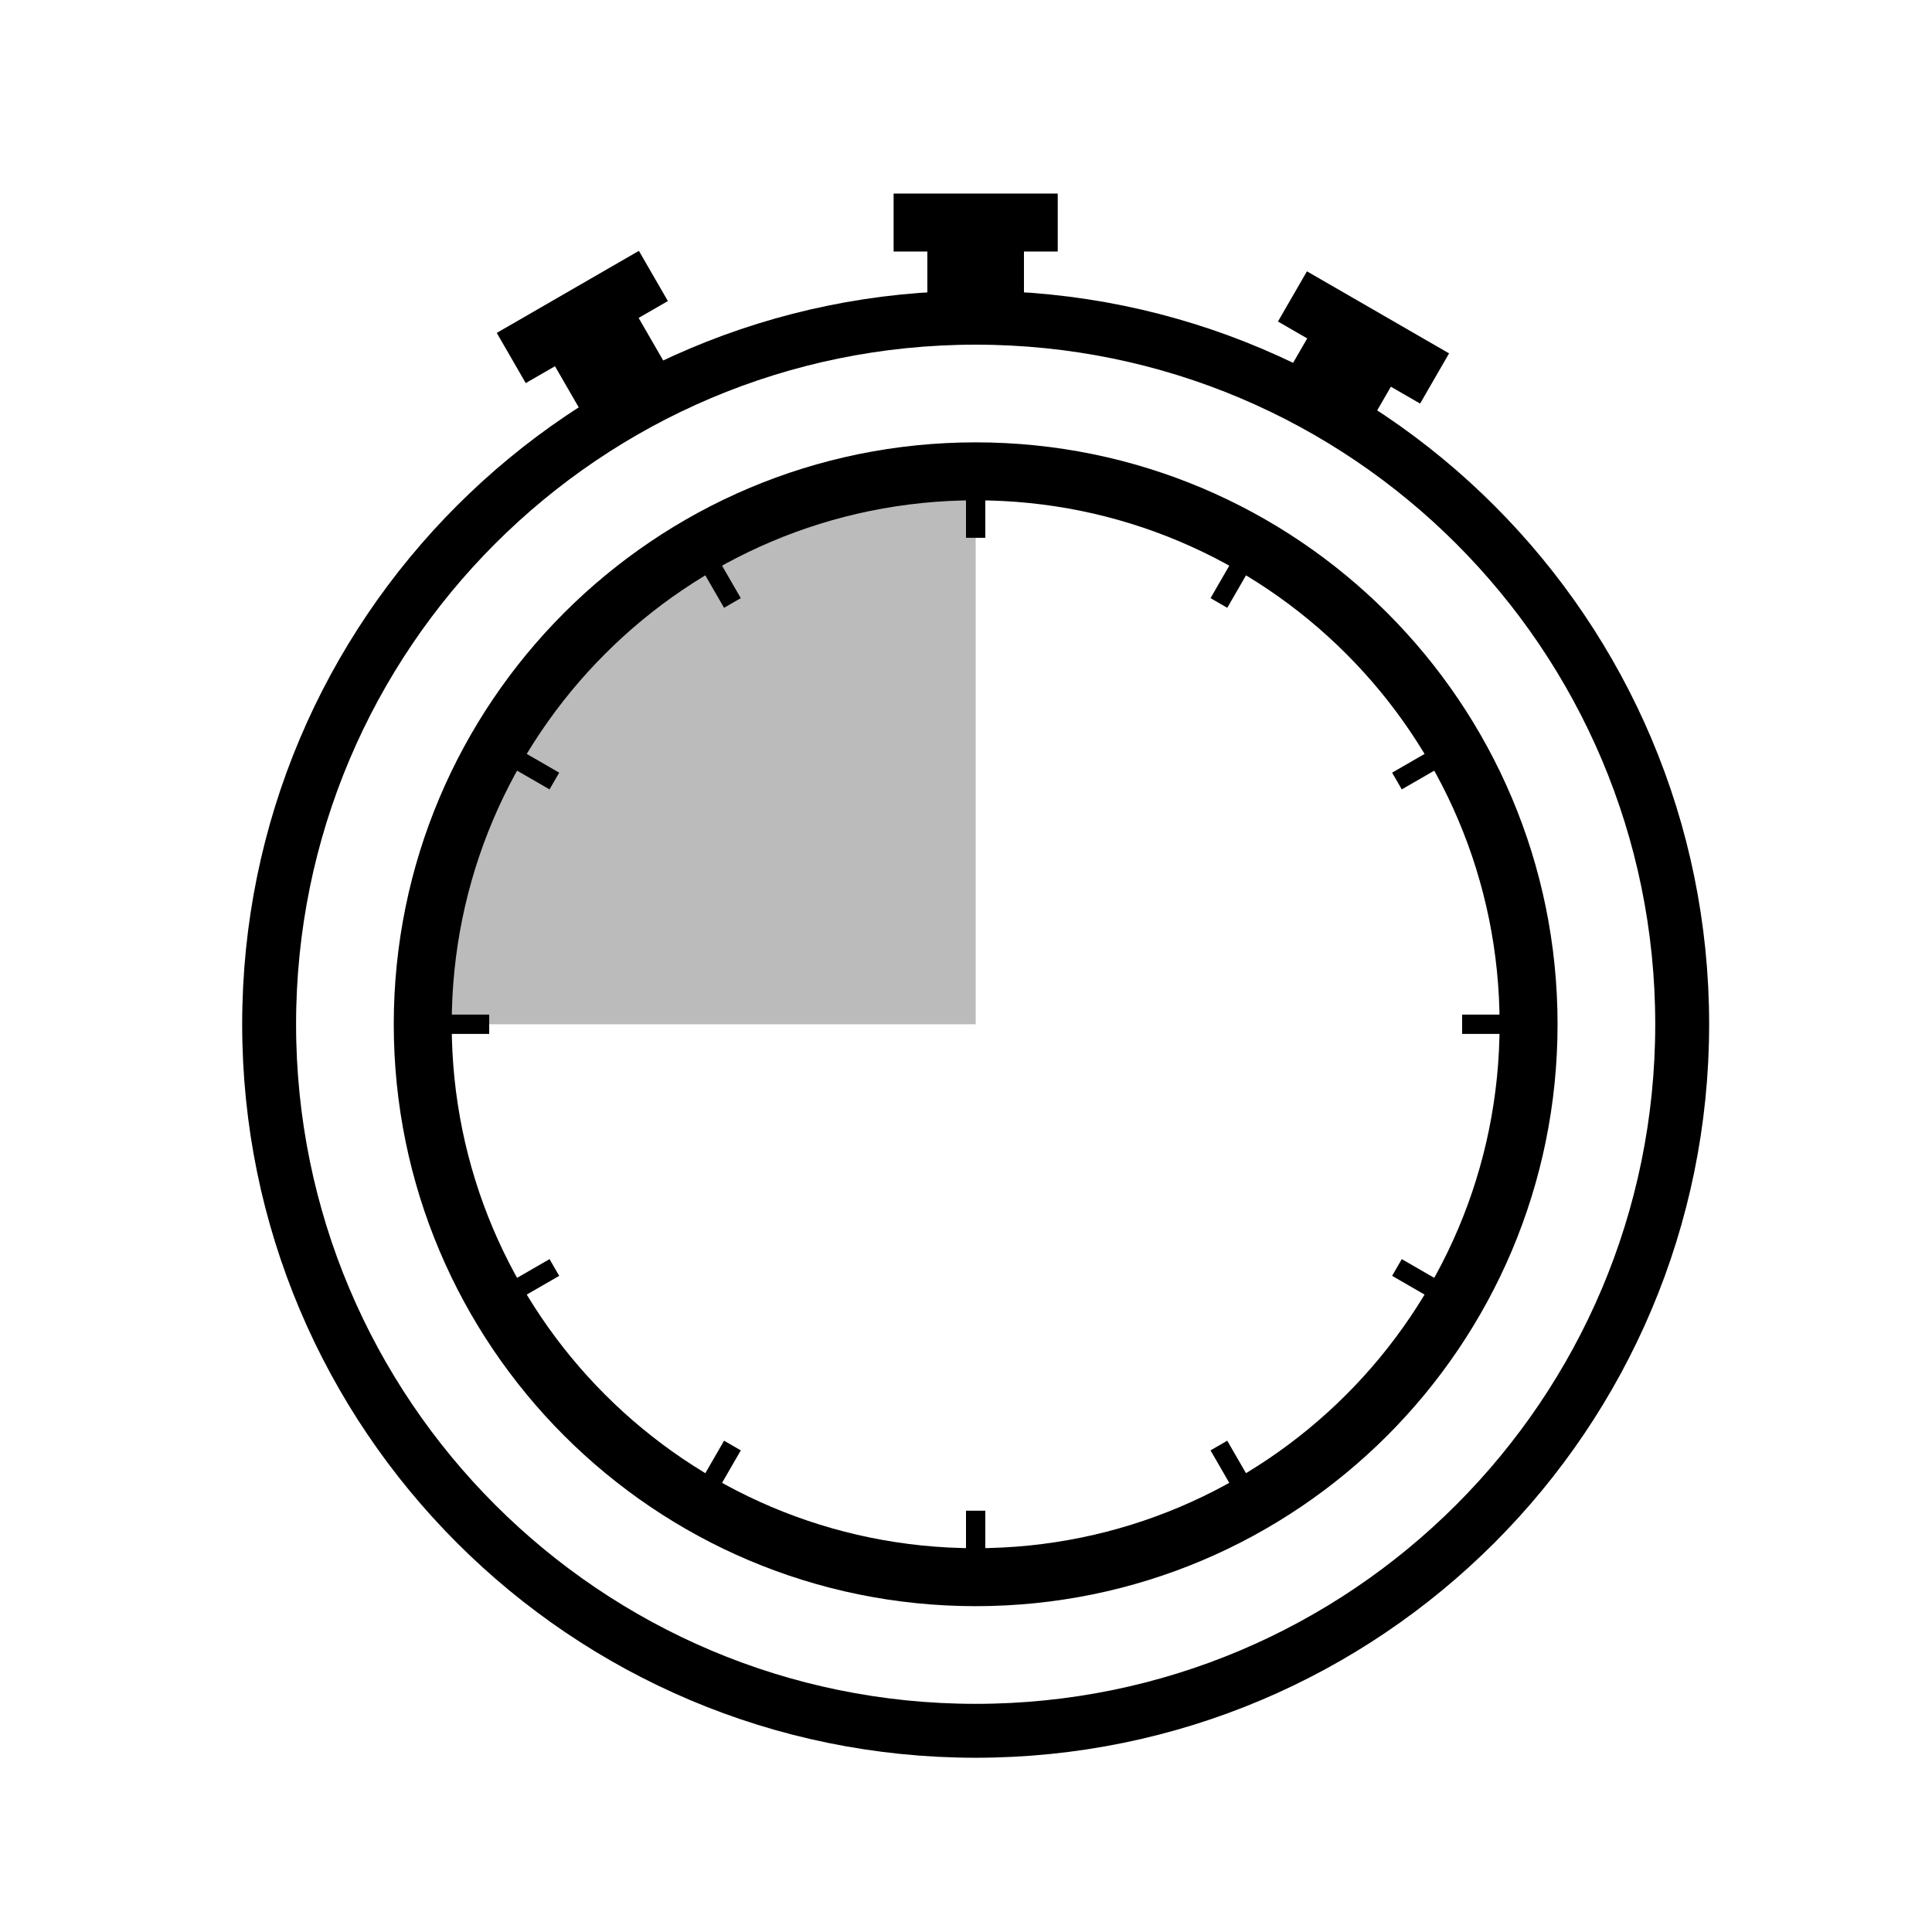
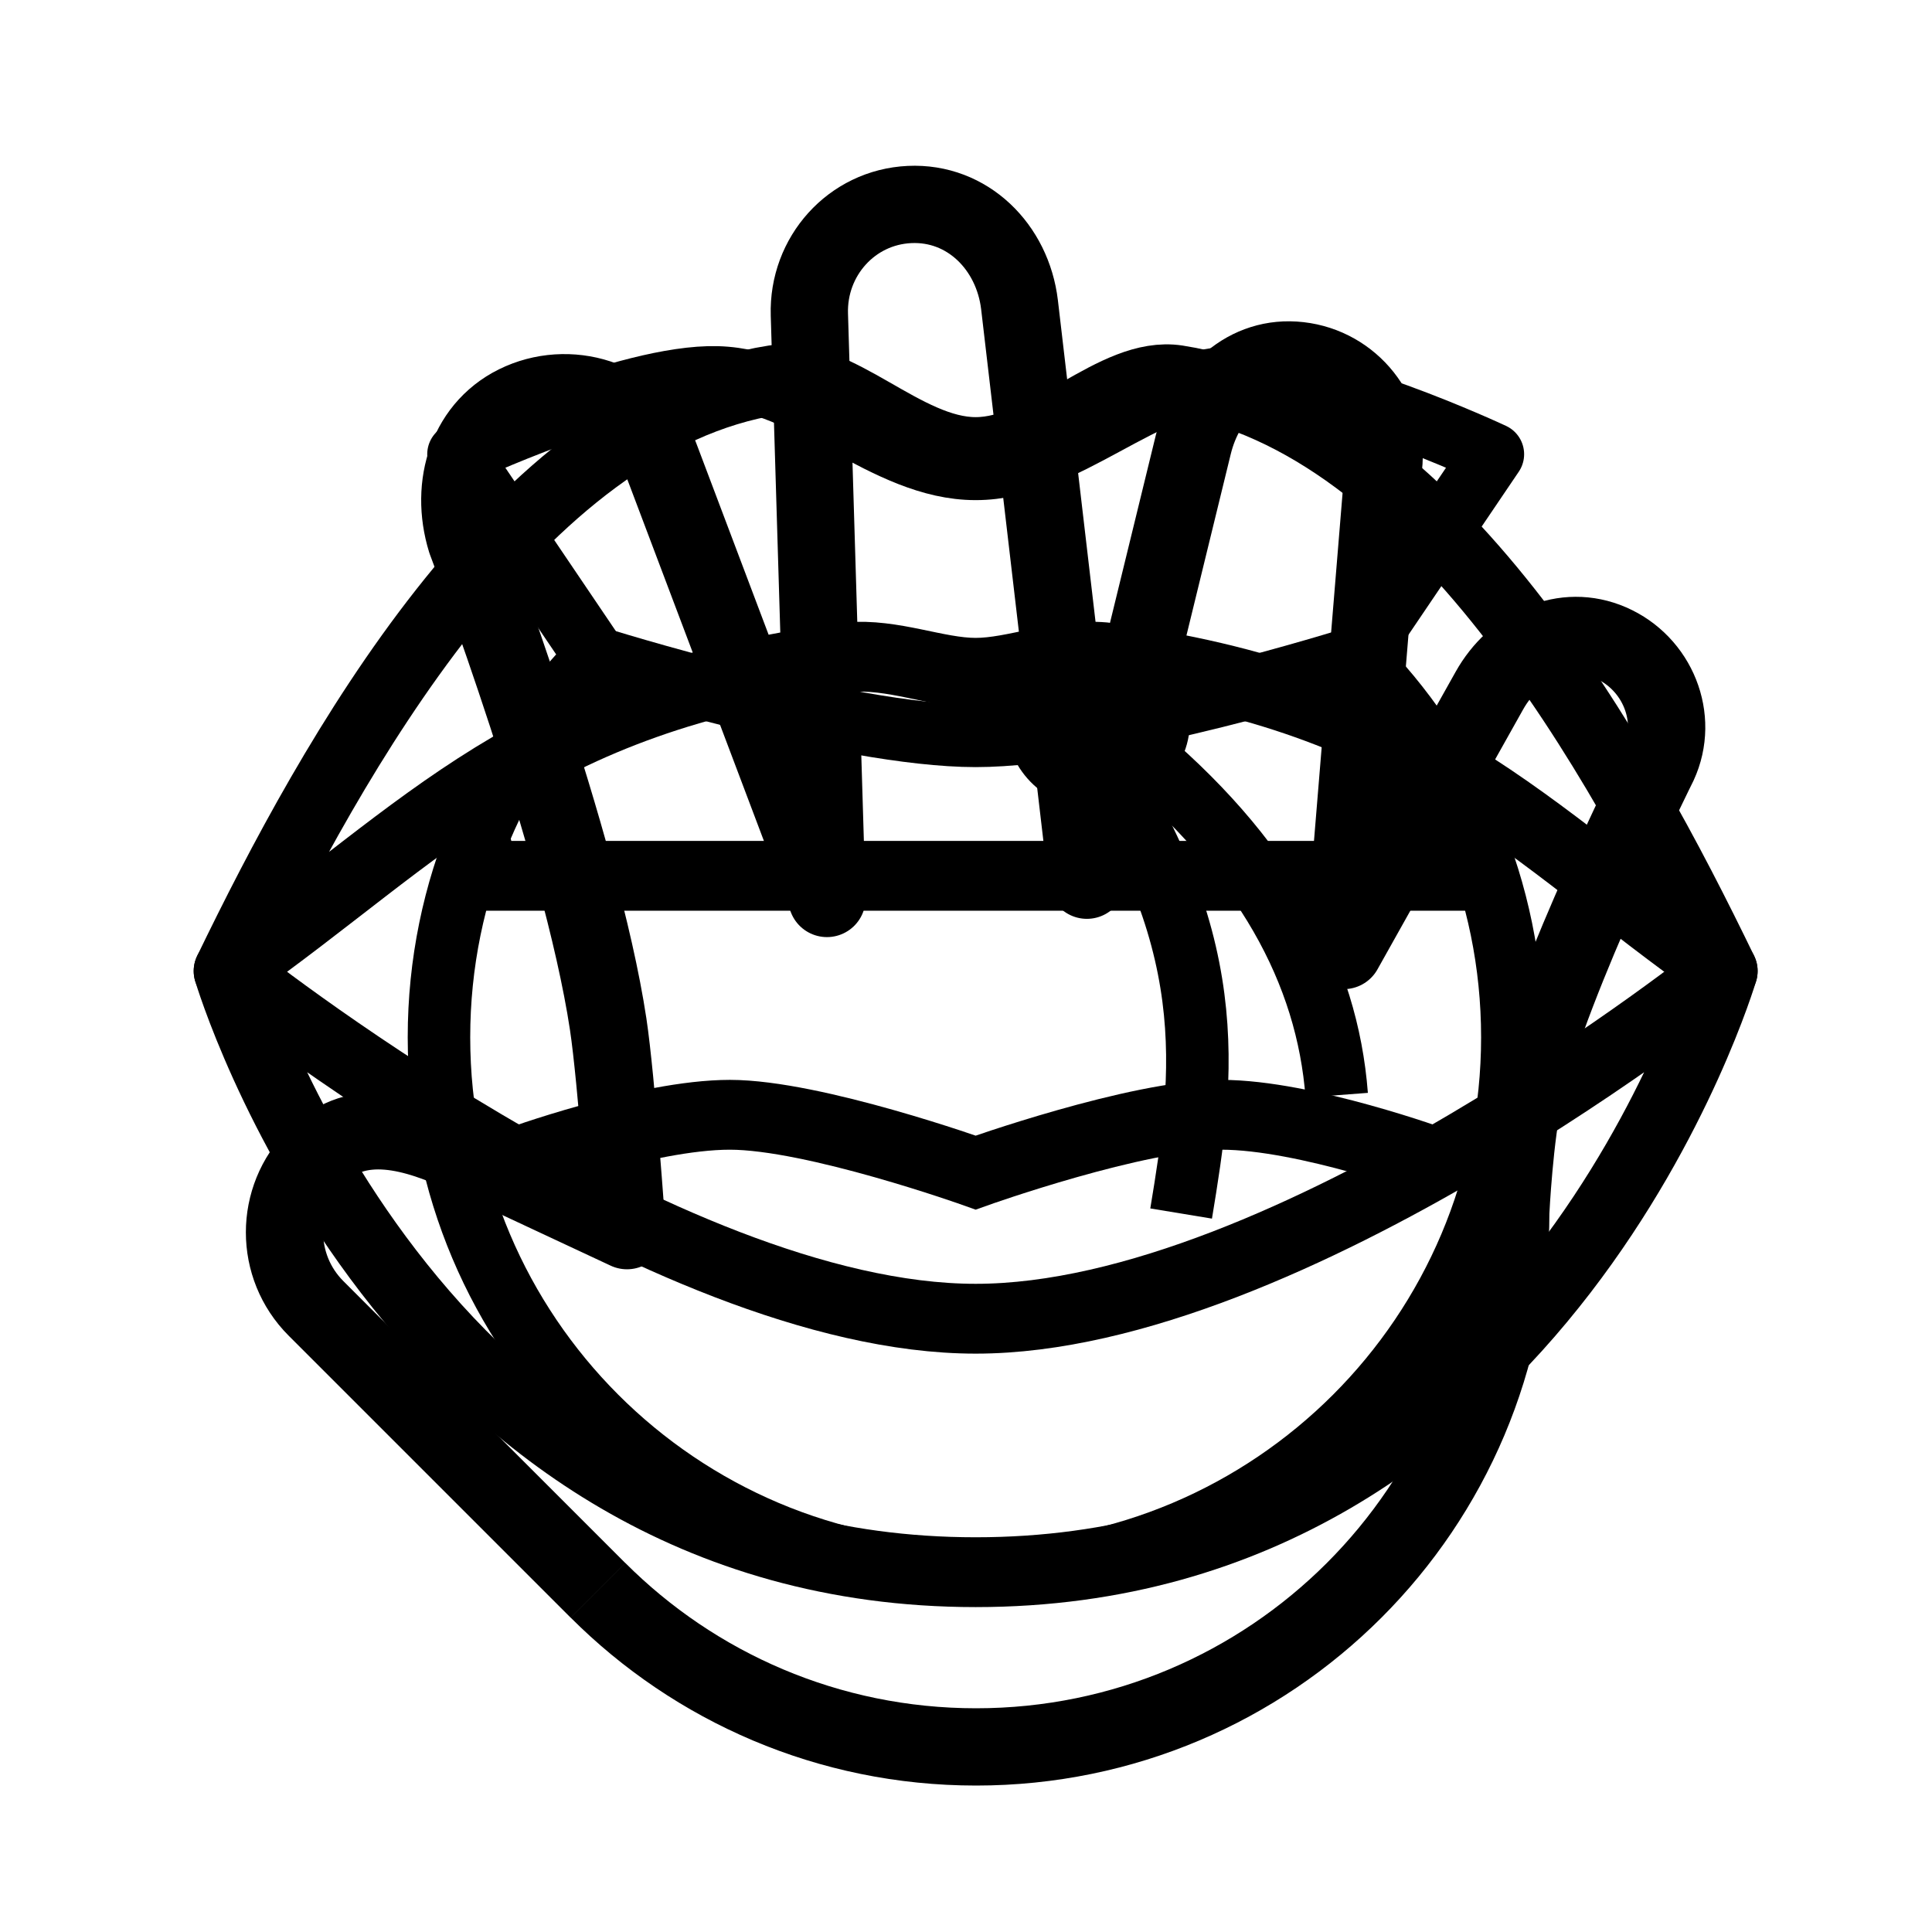
<svg xmlns="http://www.w3.org/2000/svg" width="100" height="100" viewBox="0 0 100 100" id="svg2" version="1.1">
  <defs id="defs4" />
  <g id="layer18" style="display:none">
    <rect style="fill:none;fill-opacity:1;stroke:#000000;stroke-width:2;stroke-linejoin:round;stroke-miterlimit:4;stroke-dasharray:none;stroke-dashoffset:0;stroke-opacity:1" id="rect5316" width="100" height="100" x="0" y="0" />
  </g>
-   <g id="layer10" style="display:none">
-     <g id="g4971" style="stroke-width:3.614;stroke-miterlimit:4;stroke-dasharray:none" transform="translate(1.255061,-151.3177)">
-       <path id="path4878" d="m 22.703,192.274 1.097,4.376 c 16.963,0 33.926,0 50.889,0 l 1.097,-4.376" style="fill:none;stroke:#000000;stroke-width:3.614;stroke-linecap:butt;stroke-linejoin:miter;stroke-miterlimit:4;stroke-dasharray:none;stroke-opacity:1" />
-       <path style="fill:none;stroke:#000000;stroke-width:3.614;stroke-linecap:butt;stroke-linejoin:round;stroke-miterlimit:4;stroke-dasharray:none;stroke-opacity:1" d="m 87.911,201.579 c 0,0 -22.458,17.996 -38.667,17.996 -16.209,0 -38.667,-17.996 -38.667,-17.996 0,0 9.197,31.115 38.667,31.115 29.469,0 38.667,-31.115 38.667,-31.115 z" id="path4959" />
-       <path id="path4961" d="m 55.875,185.335 c 16.488,2.193 21.74,8.966 32.037,16.244 -5.316,-10.987 -14.964,-28.519 -28.23,-30.59 -3.272,-0.501 -6.753,3.726 -10.437,3.726 -3.684,0 -7.165,-4.228 -10.437,-3.726 -13.266,2.071 -22.914,19.603 -28.23,30.59 10.297,-7.278 15.548,-14.051 32.037,-16.244 2.366,-0.204 4.604,0.807 6.63,0.807 2.026,0 4.264,-1.012 6.63,-0.807 z" style="fill:none;stroke:#000000;stroke-width:3.614;stroke-linecap:butt;stroke-linejoin:round;stroke-miterlimit:4;stroke-dasharray:none;stroke-opacity:1" />
-       <path style="fill:none;stroke:#000000;stroke-width:3.614;stroke-linecap:butt;stroke-linejoin:miter;stroke-miterlimit:4;stroke-dasharray:none;stroke-opacity:1" d="m 73.111,211.505 c 0,0 -6.787,-2.487 -11.144,-2.487 -4.356,0 -12.722,2.992 -12.722,2.992 0,0 -8.366,-2.992 -12.722,-2.992 -4.356,0 -11.144,2.487 -11.144,2.487" id="path4965" />
-     </g>
+   <g id="layer10" style="display:inline">
+     <path style="fill:none;stroke:#000000;stroke-width:3.614;stroke-linecap:butt;stroke-linejoin:miter;stroke-miterlimit:4;stroke-dasharray:none;stroke-opacity:1" d="m 23.958,40.956 1.097,4.376 c 16.963,0 33.926,0 50.889,0 l 1.097,-4.376" id="path4878" />
+     <path id="path4959" d="m 89.167,50.261 c 0,0 -22.458,17.996 -38.667,17.996 -16.209,0 -38.667,-17.996 -38.667,-17.996 0,0 9.197,31.115 38.667,31.115 29.469,0 38.667,-31.115 38.667,-31.115 z" style="fill:none;stroke:#000000;stroke-width:3.614;stroke-linecap:butt;stroke-linejoin:round;stroke-miterlimit:4;stroke-dasharray:none;stroke-opacity:1" />
+     <path style="fill:none;stroke:#000000;stroke-width:3.614;stroke-linecap:butt;stroke-linejoin:round;stroke-miterlimit:4;stroke-dasharray:none;stroke-opacity:1" d="M 57.13,34.017 C 73.618,36.21 78.87,42.983 89.167,50.261 83.851,39.274 74.202,21.743 60.937,19.672 57.665,19.17 54.184,23.398 50.5,23.398 c -3.684,0 -7.165,-4.228 -10.437,-3.726 C 26.798,21.743 17.149,39.274 11.833,50.261 22.13,42.983 27.382,36.21 43.87,34.017 c 2.366,-0.204 4.604,0.807 6.63,0.807 2.026,0 4.264,-1.012 6.63,-0.807 z" id="path4961" />
+     <path id="path4965" d="m 74.366,60.188 c 0,0 -6.787,-2.487 -11.144,-2.487 -4.356,0 -12.722,2.992 -12.722,2.992 0,0 -8.366,-2.992 -12.722,-2.992 -4.356,0 -11.144,2.487 -11.144,2.487" style="fill:none;stroke:#000000;stroke-width:3.614;stroke-linecap:butt;stroke-linejoin:miter;stroke-miterlimit:4;stroke-dasharray:none;stroke-opacity:1" />
  </g>
-   <g id="layer11" style="display:none">
-     <g id="g4934" style="stroke-width:3.235;stroke-miterlimit:4;stroke-dasharray:none" transform="translate(0.4974483,-147.3178)">
-       <path id="path4929" d="m 55.356,185.196 c 7.553,10.593 6.463,17.782 5.282,24.934" style="fill:none;stroke:#000000;stroke-width:3.235;stroke-linecap:butt;stroke-linejoin:miter;stroke-miterlimit:4;stroke-dasharray:none;stroke-opacity:1" />
-       <path id="path4921" d="m 69.645,181.365 c 5.027,5.027 8.136,11.972 8.136,19.643 -2e-6,15.342 -12.437,27.779 -27.779,27.779 -15.342,0 -27.779,-12.437 -27.779,-27.779 -10e-7,-7.671 3.109,-14.616 8.136,-19.643 l -7.126,-10.535 c 0,0 8.732,-4.097 13.385,-3.977 4.731,0.121 8.652,4.735 13.385,4.735 4.732,0 8.654,-4.614 13.385,-4.735 4.653,-0.119 13.385,3.977 13.385,3.977 z" style="fill:none;fill-opacity:0.237;stroke:#000000;stroke-width:3.235;stroke-linejoin:round;stroke-miterlimit:4;stroke-dasharray:none;stroke-opacity:1" />
-       <path id="path4923" d="m 30.36,181.365 c 0,0 12.838,4.041 19.643,4.041 6.804,0 19.643,-4.041 19.643,-4.041" style="fill:none;stroke:#000000;stroke-width:3.235;stroke-linecap:butt;stroke-linejoin:miter;stroke-miterlimit:4;stroke-dasharray:none;stroke-opacity:1" />
-       <path id="path4927" d="m 58.079,185.95 c 6.877,5.667 10.129,11.716 10.611,18.057" style="fill:none;stroke:#000000;stroke-width:3.235;stroke-linecap:butt;stroke-linejoin:miter;stroke-miterlimit:4;stroke-dasharray:none;stroke-opacity:1" />
-       <path id="path4931" d="m 59.474,184.678 a 3.146,2.939 0 0 1 -3.146,2.939 3.146,2.939 0 0 1 -3.146,-2.939 3.146,2.939 0 0 1 3.146,-2.939 3.146,2.939 0 0 1 3.146,2.939 z" style="fill:none;fill-opacity:0.237;stroke:#000000;stroke-width:3.235;stroke-linejoin:round;stroke-miterlimit:4;stroke-dasharray:none;stroke-opacity:1" />
-     </g>
+   <g id="layer11" style="display:inline">
+     <path style="fill:none;stroke:#000000;stroke-width:3.235;stroke-linecap:butt;stroke-linejoin:miter;stroke-miterlimit:4;stroke-dasharray:none;stroke-opacity:1" d="m 55.853,37.878 c 7.553,10.593 6.463,17.782 5.282,24.934" id="path4929" />
+     <path style="fill:none;fill-opacity:0.237;stroke:#000000;stroke-width:3.235;stroke-linejoin:round;stroke-miterlimit:4;stroke-dasharray:none;stroke-opacity:1" d="m 70.143,34.047 c 5.027,5.027 8.136,11.972 8.136,19.643 -2e-6,15.342 -12.437,27.779 -27.779,27.779 -15.342,0 -27.779,-12.437 -27.779,-27.779 -1e-6,-7.671 3.109,-14.616 8.136,-19.643 L 23.731,23.511 c 0,0 8.732,-4.097 13.385,-3.977 4.731,0.121 8.652,4.735 13.385,4.735 4.732,0 8.654,-4.614 13.385,-4.735 4.653,-0.119 13.385,3.977 13.385,3.977 z" id="path4921" />
+     <path style="fill:none;stroke:#000000;stroke-width:3.235;stroke-linecap:butt;stroke-linejoin:miter;stroke-miterlimit:4;stroke-dasharray:none;stroke-opacity:1" d="m 30.857,34.047 c 0,0 12.838,4.041 19.643,4.041 6.804,0 19.643,-4.041 19.643,-4.041" id="path4923" />
+     <path style="fill:none;stroke:#000000;stroke-width:3.235;stroke-linecap:butt;stroke-linejoin:miter;stroke-miterlimit:4;stroke-dasharray:none;stroke-opacity:1" d="m 58.577,38.632 c 6.877,5.667 10.129,11.716 10.611,18.057" id="path4927" />
+     <path style="fill:none;fill-opacity:0.237;stroke:#000000;stroke-width:3.235;stroke-linejoin:round;stroke-miterlimit:4;stroke-dasharray:none;stroke-opacity:1" d="m 59.971,37.36 a 3.146,2.939 0 0 1 -3.146,2.939 3.146,2.939 0 0 1 -3.146,-2.939 3.146,2.939 0 0 1 3.146,-2.939 3.146,2.939 0 0 1 3.146,2.939 z" id="path4931" />
  </g>
-   <g id="layer12" style="display:none">
+   <g id="layer12" style="display:inline">
    <path style="fill:none;fill-opacity:0.237;stroke:#000000;stroke-width:4;stroke-linejoin:round;stroke-miterlimit:4;stroke-dasharray:none;stroke-opacity:1" d="M 30.95,82.315 16.356,67.721 c -2.173,-2.173 -2.173,-5.696 0,-7.869 2.173,-2.173 5.085,-1.301 7.869,0 l 8.228,3.846 c 0,0 -0.539,-7.808 -0.974,-10.689 -1.404,-9.301 -7.356,-25.016 -7.356,-25.016 -0.892,-2.888 0.067,-5.996 2.839,-7.2 2.772,-1.204 6.18,-0.007 7.2,2.839 l 8.641,22.872 -0.91,-30.224 c -0.091,-3.005 2.178,-5.553 5.181,-5.695 3.003,-0.142 5.337,2.196 5.695,5.181 l 3.488,29.793 5.505,-22.535 c 0.65,-2.659 2.768,-4.673 5.487,-4.362 2.72,0.311 4.673,2.768 4.362,5.487 l -2.059,25.049 7.539,-13.453 c 1.289,-2.3 3.864,-3.525 6.282,-2.474 2.418,1.052 3.577,3.887 2.474,6.282 0,0 -5.565,11.152 -6.921,16.92 -0.538,2.288 -0.729,6.272 -0.729,6.272 0,15.285 -12.391,27.675 -27.675,27.675 -7.642,0 -14.561,-3.098 -19.569,-8.106" id="path4908" />
  </g>
  <g id="layer13" style="display:none">
    <g id="g5261" transform="translate(-0.3033321,-7.404313)">
      <path id="path5253" d="m 11.735,67.857 76.531,0" style="fill:none;stroke:#000000;stroke-width:3;stroke-linecap:butt;stroke-linejoin:miter;stroke-miterlimit:4;stroke-dasharray:none;stroke-opacity:1" />
      <path id="path5255" d="m 77.768,61.797 10.497,6.061 -10.497,6.061" style="fill:none;stroke:#000000;stroke-width:3;stroke-linecap:butt;stroke-linejoin:miter;stroke-miterlimit:4;stroke-dasharray:none;stroke-opacity:1" />
      <path style="fill:none;fill-opacity:1;stroke:#000000;stroke-width:3;stroke-linejoin:round;stroke-miterlimit:4;stroke-dasharray:12, 6;stroke-dashoffset:0;stroke-opacity:1" d="M 11.735,67.857 C 18.572,50.709 35.652,42.092 50,42.092 c 14.348,0 31.428,8.618 38.265,25.765" id="path5259" />
    </g>
  </g>
  <g id="layer14" style="display:none" />
-   <g id="layer15" style="display:inline">
+   <g id="layer15" style="display:none">
    <g id="g5560">
      <path id="path5157" d="M 21.881,53.015 C 21.881,37.21 34.694,24.396 50.5,24.396 l 0,26.094 0,2.525 z" style="fill:#bbbbbb;fill-opacity:1;stroke:none;stroke-width:3;stroke-linejoin:round;stroke-miterlimit:4;stroke-dasharray:none;stroke-opacity:1" />
      <path style="fill:none;fill-opacity:0.237;stroke:#000000;stroke-width:2.79;stroke-linejoin:round;stroke-miterlimit:4;stroke-dasharray:none;stroke-opacity:1" d="M 87.07,53.015 A 36.57,36.57 0 0 1 50.5,89.586 36.57,36.57 0 0 1 13.93,53.015 36.57,36.57 0 0 1 50.5,16.445 36.57,36.57 0 0 1 87.07,53.015 Z" id="path5159" />
      <path style="fill:none;fill-opacity:0.237;stroke:#000000;stroke-width:3;stroke-linejoin:round;stroke-miterlimit:4;stroke-dasharray:none;stroke-opacity:1" d="M 79.119,53.015 A 28.619,28.619 0 0 1 50.5,81.635 28.619,28.619 0 0 1 21.881,53.015 28.619,28.619 0 0 1 50.5,24.396 28.619,28.619 0 0 1 79.119,53.015 Z" id="path5161" />
      <path style="fill:none;stroke:#000000;stroke-width:1px;stroke-linecap:butt;stroke-linejoin:miter;stroke-opacity:1" d="m 50.5,24.396 0,3.44" id="path5165" />
      <path id="path5167" d="m 50.5,78.194 0,3.44" style="fill:none;stroke:#000000;stroke-width:1px;stroke-linecap:butt;stroke-linejoin:miter;stroke-opacity:1" />
      <path id="path5171" d="m 79.119,53.015 -3.44,0" style="fill:none;stroke:#000000;stroke-width:1px;stroke-linecap:butt;stroke-linejoin:miter;stroke-opacity:1" />
      <path style="fill:none;stroke:#000000;stroke-width:1px;stroke-linecap:butt;stroke-linejoin:miter;stroke-opacity:1" d="m 25.321,53.015 -3.44,0" id="path5173" />
      <path style="fill:none;stroke:#000000;stroke-width:1px;stroke-linecap:butt;stroke-linejoin:miter;stroke-opacity:1" d="m 75.285,38.706 -2.979,1.72" id="path5177" />
      <path id="path5179" d="m 28.694,65.605 -2.979,1.72" style="fill:none;stroke:#000000;stroke-width:1px;stroke-linecap:butt;stroke-linejoin:miter;stroke-opacity:1" />
      <path id="path5183" d="m 64.81,28.231 -1.72,2.979" style="fill:none;stroke:#000000;stroke-width:1px;stroke-linecap:butt;stroke-linejoin:miter;stroke-opacity:1" />
      <path style="fill:none;stroke:#000000;stroke-width:1px;stroke-linecap:butt;stroke-linejoin:miter;stroke-opacity:1" d="m 37.911,74.821 -1.72,2.979" id="path5185" />
      <path style="fill:none;stroke:#000000;stroke-width:1px;stroke-linecap:butt;stroke-linejoin:miter;stroke-opacity:1" d="m 36.19,28.231 1.72,2.979" id="path5189" />
      <path id="path5191" d="m 63.089,74.821 1.72,2.979" style="fill:none;stroke:#000000;stroke-width:1px;stroke-linecap:butt;stroke-linejoin:miter;stroke-opacity:1" />
      <path id="path5195" d="m 25.715,38.706 2.979,1.72" style="fill:none;stroke:#000000;stroke-width:1px;stroke-linecap:butt;stroke-linejoin:miter;stroke-opacity:1" />
      <path style="fill:none;stroke:#000000;stroke-width:1px;stroke-linecap:butt;stroke-linejoin:miter;stroke-opacity:1" d="m 72.306,65.605 2.979,1.72" id="path5197" />
      <path style="fill:none;stroke:#000000;stroke-width:5;stroke-linecap:butt;stroke-linejoin:miter;stroke-miterlimit:4;stroke-dasharray:none;stroke-opacity:1" d="m 50.5,16.445 0,-4.926" id="path5201" />
      <path style="fill:none;stroke:#000000;stroke-width:3;stroke-linecap:butt;stroke-linejoin:miter;stroke-miterlimit:4;stroke-dasharray:none;stroke-opacity:1" d="m 46.253,11.519 8.495,0" id="path5203" />
      <path id="path5207" d="m 68.113,21.733 2.463,-4.266" style="fill:none;stroke:#000000;stroke-width:5;stroke-linecap:butt;stroke-linejoin:miter;stroke-miterlimit:4;stroke-dasharray:none;stroke-opacity:1" />
      <path id="path5209" d="m 66.897,15.343 7.357,4.247" style="fill:none;stroke:#000000;stroke-width:3;stroke-linecap:butt;stroke-linejoin:miter;stroke-miterlimit:4;stroke-dasharray:none;stroke-opacity:1" />
      <path style="fill:none;stroke:#000000;stroke-width:5;stroke-linecap:butt;stroke-linejoin:miter;stroke-miterlimit:4;stroke-dasharray:none;stroke-opacity:1" d="M 32.603,20.672 30.14,16.406" id="path5213" />
      <path style="fill:none;stroke:#000000;stroke-width:3;stroke-linecap:butt;stroke-linejoin:miter;stroke-miterlimit:4;stroke-dasharray:none;stroke-opacity:1" d="m 26.462,18.53 7.357,-4.247" id="path5215" />
    </g>
  </g>
  <g id="layer16" style="display:none">
    <g id="g5500">
      <path style="fill:none;fill-opacity:1;stroke:#000000;stroke-width:2;stroke-linejoin:round;stroke-miterlimit:4;stroke-dasharray:none;stroke-dashoffset:0;stroke-opacity:1" d="M 87.558,50.752 A 36.806,36.806 0 0 1 50.752,87.558 36.806,36.806 0 0 1 13.945,50.752 36.806,36.806 0 0 1 50.752,13.945 36.806,36.806 0 0 1 87.558,50.752 Z" id="path5266" />
      <path style="fill:none;fill-opacity:1;stroke:#000000;stroke-width:2;stroke-linejoin:round;stroke-miterlimit:4;stroke-dasharray:none;stroke-dashoffset:0;stroke-opacity:1" d="M 75.445,50.752 A 24.693,24.693 0 0 1 50.752,75.445 24.693,24.693 0 0 1 26.058,50.752 24.693,24.693 0 0 1 50.752,26.058 24.693,24.693 0 0 1 75.445,50.752 Z" id="circle5268" />
      <path style="fill:none;fill-opacity:1;stroke:#000000;stroke-width:2;stroke-linejoin:round;stroke-miterlimit:4;stroke-dasharray:none;stroke-dashoffset:0;stroke-opacity:1" d="M 62.363,50.752 A 11.611,11.611 0 0 1 50.752,62.363 11.611,11.611 0 0 1 39.14,50.752 11.611,11.611 0 0 1 50.752,39.14 11.611,11.611 0 0 1 62.363,50.752 Z" id="circle5270" />
      <path id="path5272" d="M 50.752,50.752 21.085,21.085" style="fill:none;stroke:#000000;stroke-width:2;stroke-linecap:butt;stroke-linejoin:miter;stroke-miterlimit:4;stroke-dasharray:none;stroke-opacity:1" />
      <path id="path5274" d="m 27.189,27.189 0,-8.643" style="fill:none;stroke:#000000;stroke-width:2;stroke-linecap:butt;stroke-linejoin:miter;stroke-miterlimit:4;stroke-dasharray:none;stroke-opacity:1" />
      <path style="fill:none;stroke:#000000;stroke-width:2;stroke-linecap:butt;stroke-linejoin:miter;stroke-miterlimit:4;stroke-dasharray:none;stroke-opacity:1" d="m 21.085,21.085 0,-8.643" id="path5276" />
      <path id="path5278" d="m 24.137,24.137 0,-8.643" style="fill:none;stroke:#000000;stroke-width:2;stroke-linecap:butt;stroke-linejoin:miter;stroke-miterlimit:4;stroke-dasharray:none;stroke-opacity:1" />
      <path style="fill:none;stroke:#000000;stroke-width:2;stroke-linecap:butt;stroke-linejoin:miter;stroke-miterlimit:4;stroke-dasharray:none;stroke-opacity:1" d="m 27.189,27.189 -8.643,0" id="path5293" />
      <path id="path5295" d="m 21.085,21.085 -8.643,0" style="fill:none;stroke:#000000;stroke-width:2;stroke-linecap:butt;stroke-linejoin:miter;stroke-miterlimit:4;stroke-dasharray:none;stroke-opacity:1" />
      <path style="fill:none;stroke:#000000;stroke-width:2;stroke-linecap:butt;stroke-linejoin:miter;stroke-miterlimit:4;stroke-dasharray:none;stroke-opacity:1" d="m 24.137,24.137 -8.643,0" id="path5297" />
    </g>
  </g>
  <g id="layer17" style="display:none">
    <g id="g5459">
      <path style="fill:#bbbbbb;fill-opacity:1;stroke:none;stroke-width:3;stroke-linejoin:round;stroke-miterlimit:4;stroke-dasharray:none;stroke-opacity:1" d="M 79.119,53.015 C 79.119,37.21 66.306,24.396 50.5,24.396 l 0,26.094 0,2.525 z" id="path5059" />
      <path id="path4984" d="M 87.07,53.015 A 36.57,36.57 0 0 1 50.5,89.586 36.57,36.57 0 0 1 13.93,53.015 36.57,36.57 0 0 1 50.5,16.445 36.57,36.57 0 0 1 87.07,53.015 Z" style="fill:none;fill-opacity:0.237;stroke:#000000;stroke-width:3;stroke-linejoin:round;stroke-miterlimit:4;stroke-dasharray:none;stroke-opacity:1" />
      <path id="circle4986" d="M 79.119,53.015 A 28.619,28.619 0 0 1 50.5,81.635 28.619,28.619 0 0 1 21.881,53.015 28.619,28.619 0 0 1 50.5,24.396 28.619,28.619 0 0 1 79.119,53.015 Z" style="fill:none;fill-opacity:0.237;stroke:#000000;stroke-width:3;stroke-linejoin:round;stroke-miterlimit:4;stroke-dasharray:none;stroke-opacity:1" />
      <path id="path4999" d="m 50.5,24.396 0,3.44" style="fill:none;stroke:#000000;stroke-width:1px;stroke-linecap:butt;stroke-linejoin:miter;stroke-opacity:1" />
      <path style="fill:none;stroke:#000000;stroke-width:1px;stroke-linecap:butt;stroke-linejoin:miter;stroke-opacity:1" d="m 50.5,78.194 0,3.44" id="path5001" />
      <path style="fill:none;stroke:#000000;stroke-width:1px;stroke-linecap:butt;stroke-linejoin:miter;stroke-opacity:1" d="m 79.119,53.015 -3.44,0" id="path5009" />
      <path id="path5011" d="m 25.321,53.015 -3.44,0" style="fill:none;stroke:#000000;stroke-width:1px;stroke-linecap:butt;stroke-linejoin:miter;stroke-opacity:1" />
      <path id="path5015" d="m 75.285,38.706 -2.979,1.72" style="fill:none;stroke:#000000;stroke-width:1px;stroke-linecap:butt;stroke-linejoin:miter;stroke-opacity:1" />
      <path style="fill:none;stroke:#000000;stroke-width:1px;stroke-linecap:butt;stroke-linejoin:miter;stroke-opacity:1" d="m 28.694,65.605 -2.979,1.72" id="path5017" />
      <path style="fill:none;stroke:#000000;stroke-width:1px;stroke-linecap:butt;stroke-linejoin:miter;stroke-opacity:1" d="m 64.81,28.231 -1.72,2.979" id="path5021" />
      <path id="path5023" d="m 37.911,74.821 -1.72,2.979" style="fill:none;stroke:#000000;stroke-width:1px;stroke-linecap:butt;stroke-linejoin:miter;stroke-opacity:1" />
      <path id="path5027" d="m 36.19,28.231 1.72,2.979" style="fill:none;stroke:#000000;stroke-width:1px;stroke-linecap:butt;stroke-linejoin:miter;stroke-opacity:1" />
      <path style="fill:none;stroke:#000000;stroke-width:1px;stroke-linecap:butt;stroke-linejoin:miter;stroke-opacity:1" d="m 63.089,74.821 1.72,2.979" id="path5029" />
      <path style="fill:none;stroke:#000000;stroke-width:1px;stroke-linecap:butt;stroke-linejoin:miter;stroke-opacity:1" d="m 25.715,38.706 2.979,1.72" id="path5033" />
      <path id="path5035" d="m 72.306,65.605 2.979,1.72" style="fill:none;stroke:#000000;stroke-width:1px;stroke-linecap:butt;stroke-linejoin:miter;stroke-opacity:1" />
      <path id="path5037" d="m 50.5,16.445 0,-4.926" style="fill:none;stroke:#000000;stroke-width:5;stroke-linecap:butt;stroke-linejoin:miter;stroke-miterlimit:4;stroke-dasharray:none;stroke-opacity:1" />
      <path id="path5041" d="m 46.253,11.519 8.495,0" style="fill:none;stroke:#000000;stroke-width:3;stroke-linecap:butt;stroke-linejoin:miter;stroke-miterlimit:4;stroke-dasharray:none;stroke-opacity:1" />
      <path style="fill:none;stroke:#000000;stroke-width:5;stroke-linecap:butt;stroke-linejoin:miter;stroke-miterlimit:4;stroke-dasharray:none;stroke-opacity:1" d="m 68.113,21.733 2.463,-4.266" id="path5049" />
      <path style="fill:none;stroke:#000000;stroke-width:3;stroke-linecap:butt;stroke-linejoin:miter;stroke-miterlimit:4;stroke-dasharray:none;stroke-opacity:1" d="m 66.897,15.343 7.357,4.247" id="path5051" />
      <path id="path5055" d="M 32.603,20.672 30.14,16.406" style="fill:none;stroke:#000000;stroke-width:5;stroke-linecap:butt;stroke-linejoin:miter;stroke-miterlimit:4;stroke-dasharray:none;stroke-opacity:1" />
      <path id="path5057" d="m 26.462,18.53 7.357,-4.247" style="fill:none;stroke:#000000;stroke-width:3;stroke-linecap:butt;stroke-linejoin:miter;stroke-miterlimit:4;stroke-dasharray:none;stroke-opacity:1" />
    </g>
  </g>
</svg>
